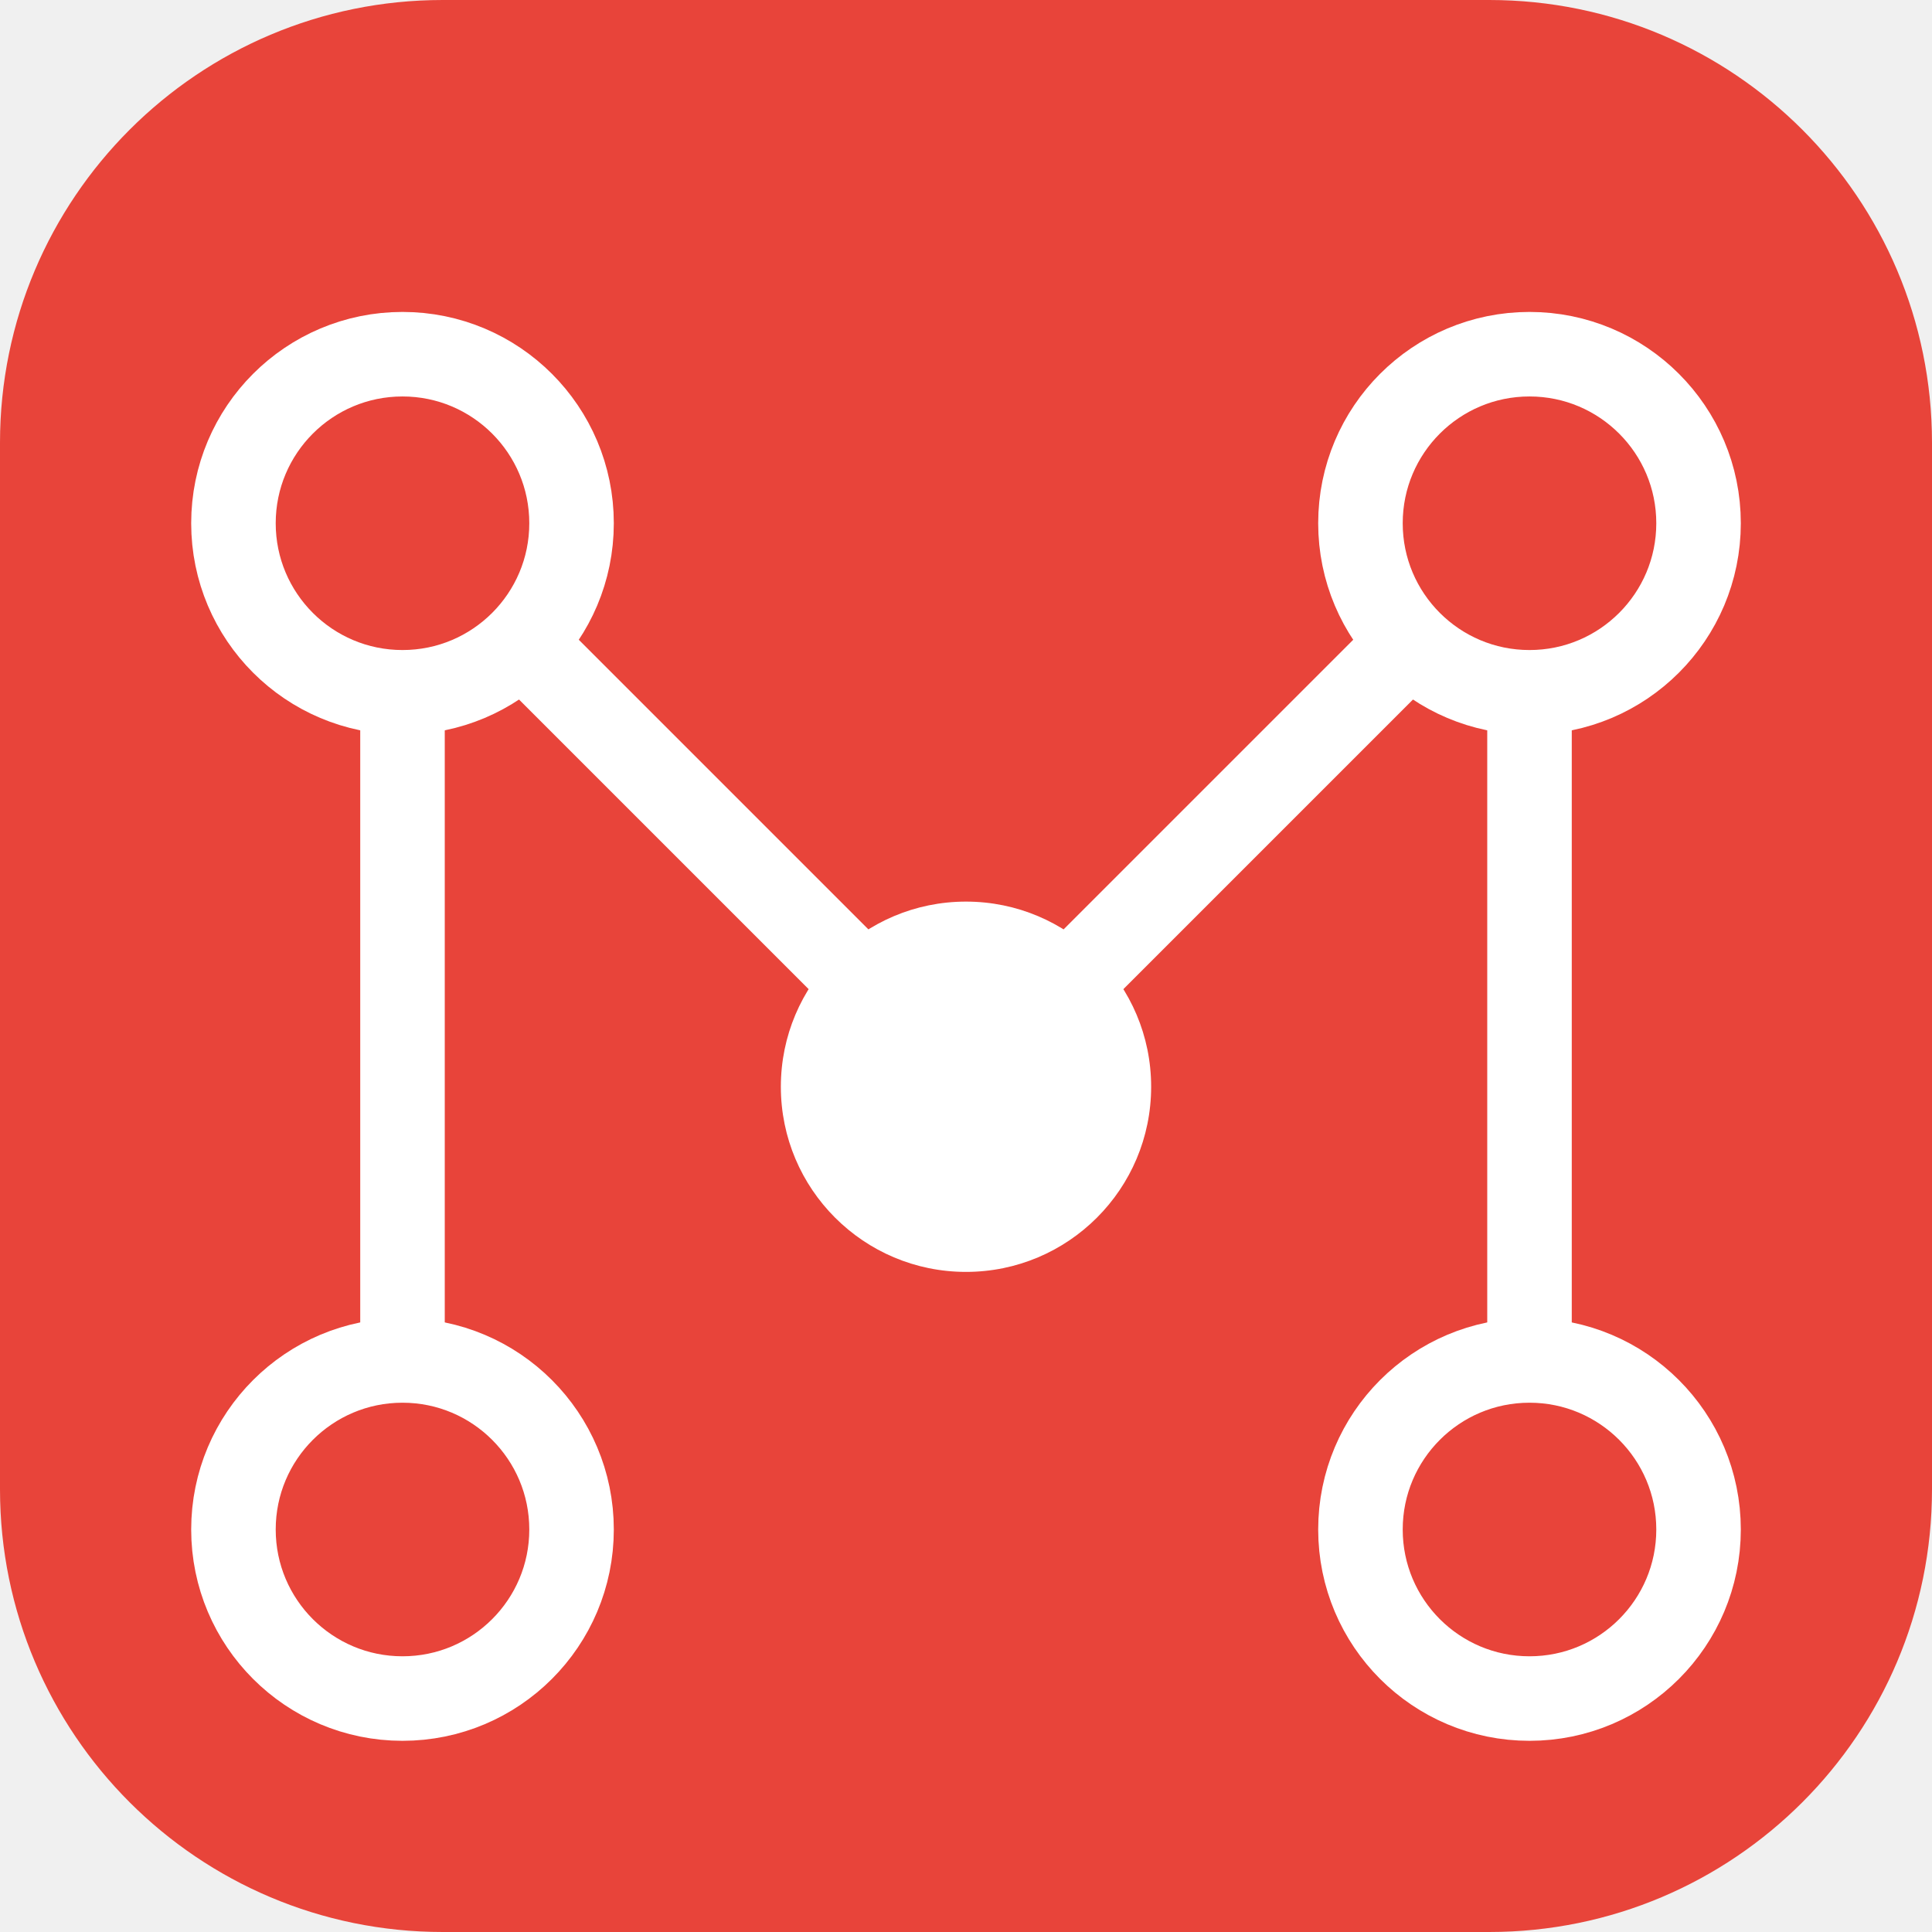
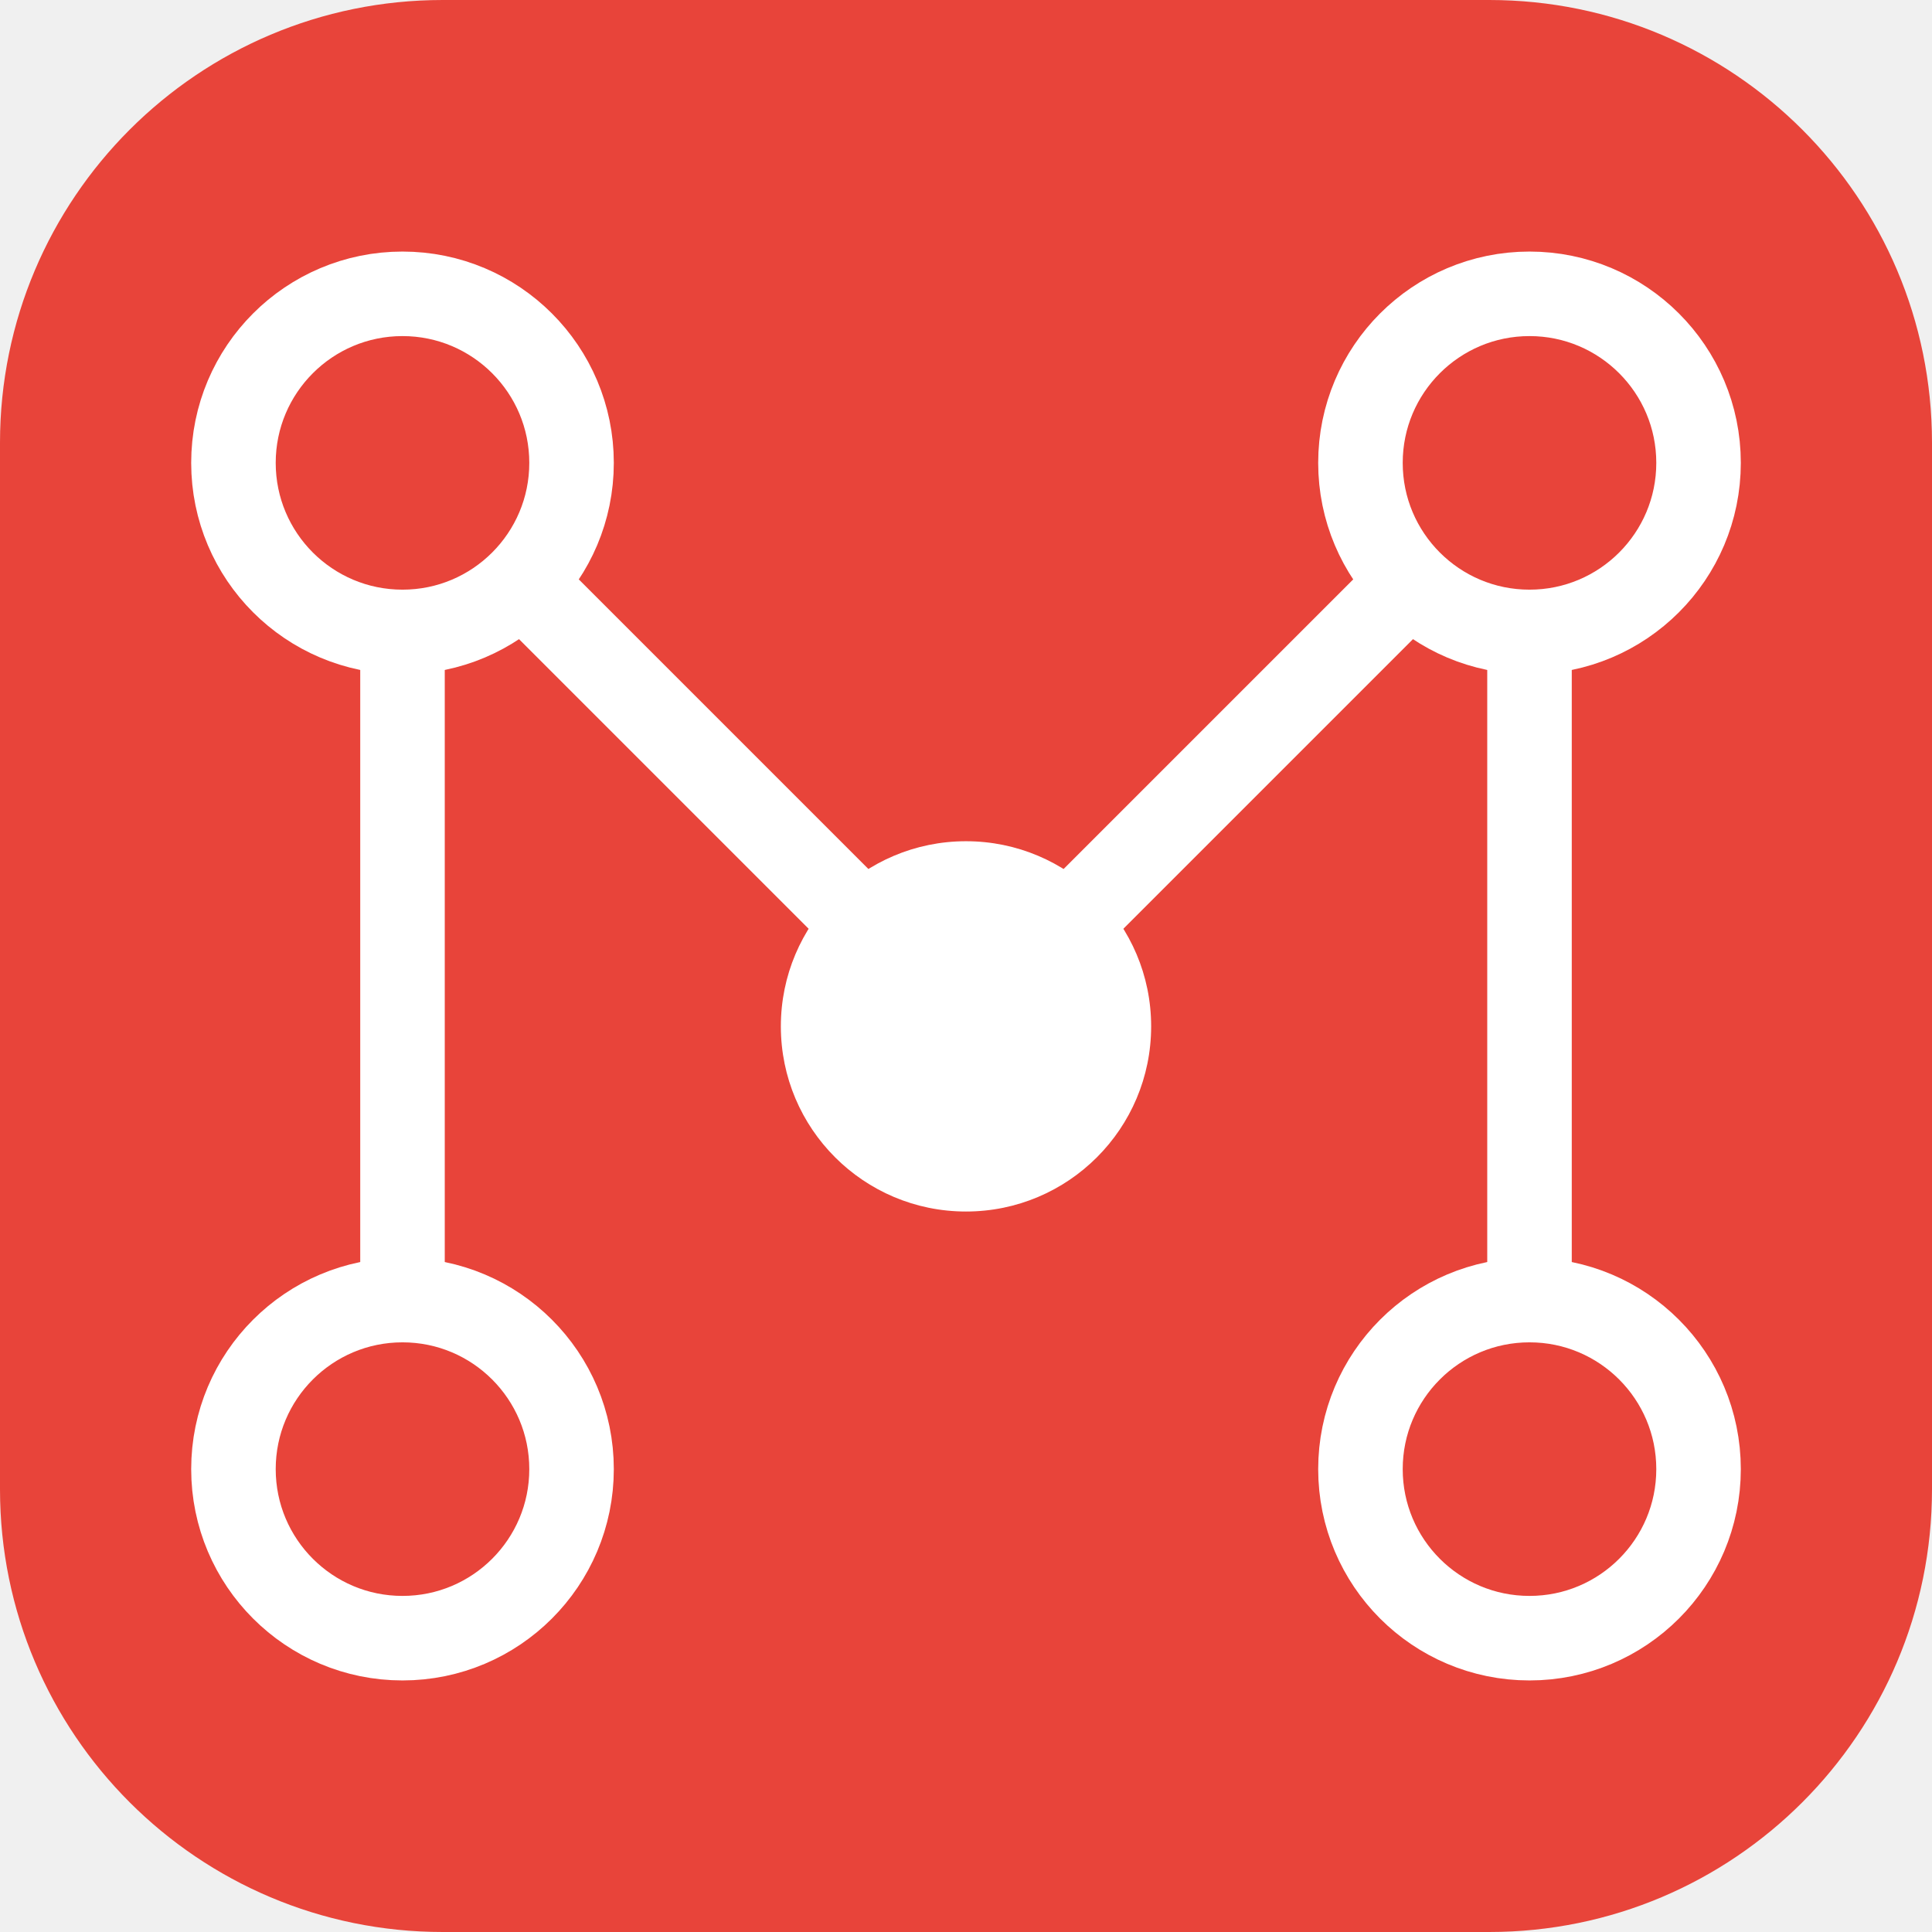
<svg xmlns="http://www.w3.org/2000/svg" viewBox="0 0 48 48" fill="none">
  <rect width="48" height="48" rx="11" fill="#E8443A" />
-   <line x1="10" y1="38" x2="10" y2="13" stroke="#fff" stroke-width="2.1" stroke-linecap="round" />
-   <line x1="10" y1="13" x2="24" y2="27" stroke="#fff" stroke-width="2.1" stroke-linecap="round" />
-   <line x1="24" y1="27" x2="38" y2="13" stroke="#fff" stroke-width="2.1" stroke-linecap="round" />
-   <line x1="38" y1="13" x2="38" y2="38" stroke="#fff" stroke-width="2.1" stroke-linecap="round" />
-   <circle cx="10" cy="13" r="4.2" fill="#E8443A" stroke="#fff" stroke-width="2.1" />
-   <circle cx="38" cy="13" r="4.2" fill="#E8443A" stroke="#fff" stroke-width="2.1" />
-   <circle cx="24" cy="27" r="4.6" fill="#fff" />
-   <circle cx="10" cy="38" r="4.2" fill="#E8443A" stroke="#fff" stroke-width="2.1" />
-   <circle cx="38" cy="38" r="4.2" fill="#E8443A" stroke="#fff" stroke-width="2.1" />
+   <line x1="10" y1="36.5" x2="10" y2="11.5" stroke="#fff" stroke-width="2.1" stroke-linecap="round" />
+   <line x1="10" y1="11.5" x2="24" y2="25.5" stroke="#fff" stroke-width="2.1" stroke-linecap="round" />
+   <line x1="24" y1="25.5" x2="38" y2="11.5" stroke="#fff" stroke-width="2.1" stroke-linecap="round" />
+   <line x1="38" y1="11.5" x2="38" y2="36.5" stroke="#fff" stroke-width="2.1" stroke-linecap="round" />
+   <circle cx="10" cy="11.5" r="4.2" fill="#E8443A" stroke="#fff" stroke-width="2.1" />
+   <circle cx="38" cy="11.5" r="4.2" fill="#E8443A" stroke="#fff" stroke-width="2.1" />
+   <circle cx="24" cy="25.5" r="4.6" fill="#fff" />
+   <circle cx="10" cy="36.5" r="4.2" fill="#E8443A" stroke="#fff" stroke-width="2.1" />
+   <circle cx="38" cy="36.5" r="4.2" fill="#E8443A" stroke="#fff" stroke-width="2.1" />
</svg>
